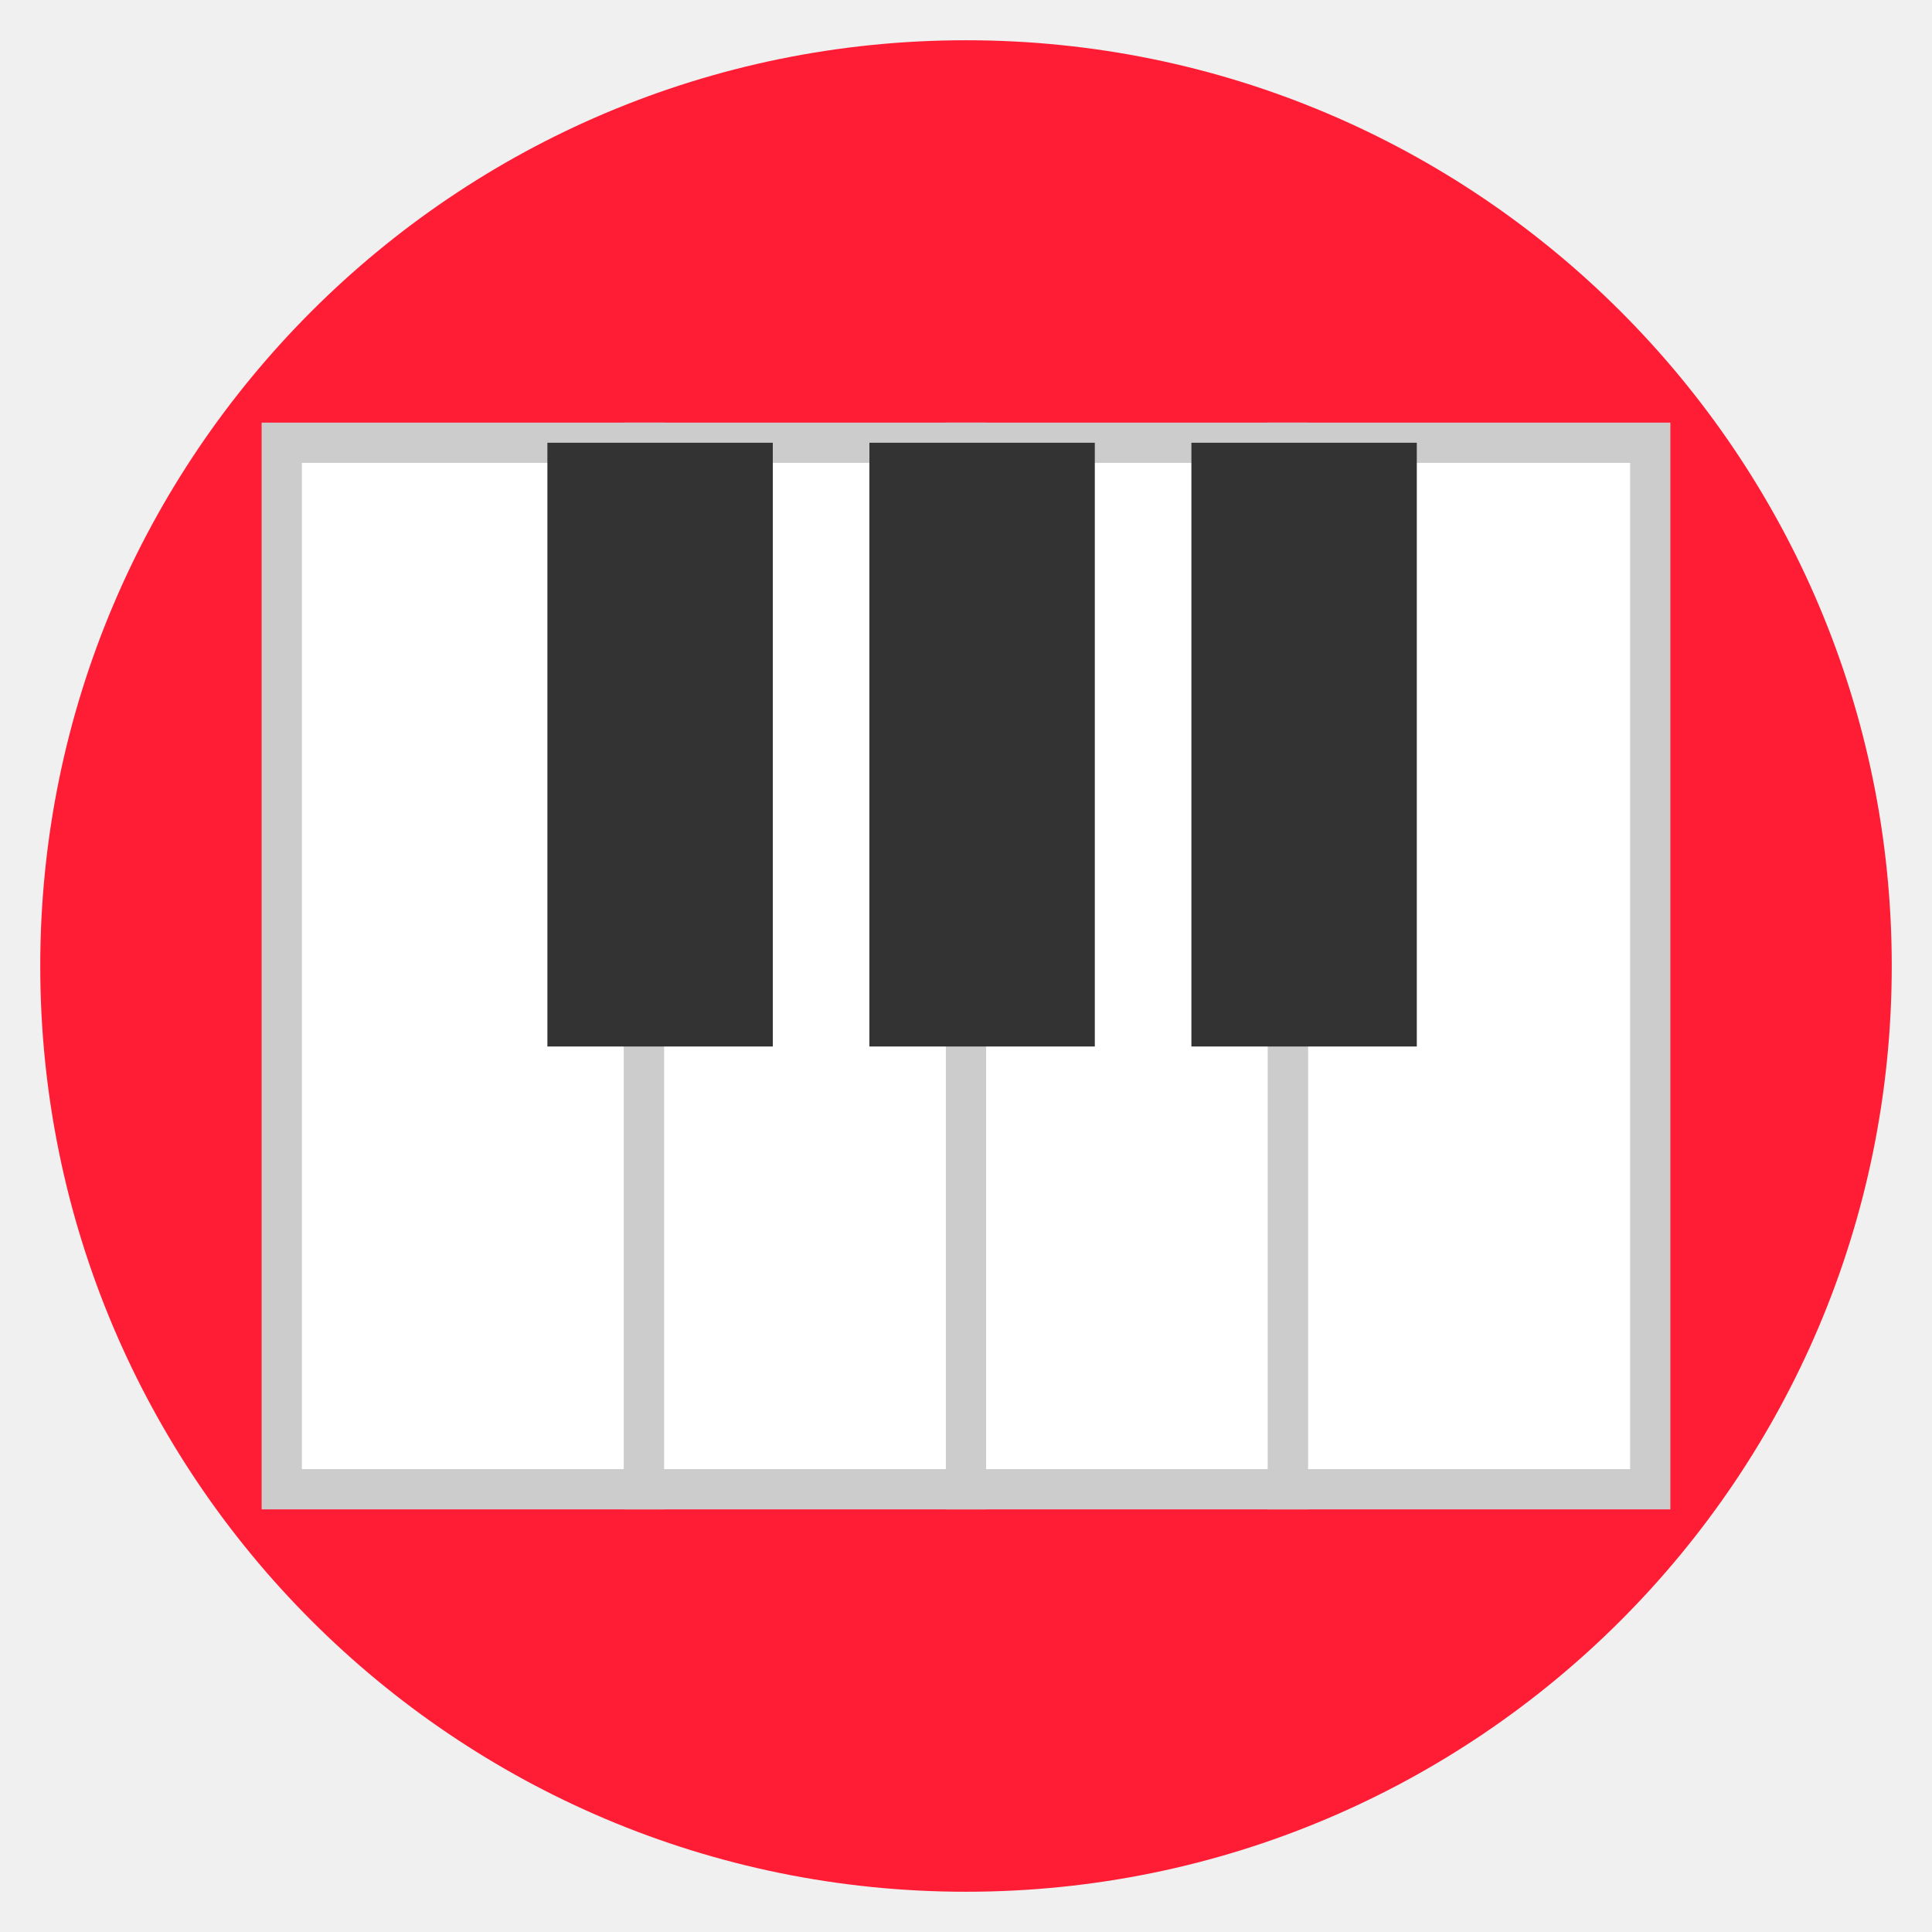
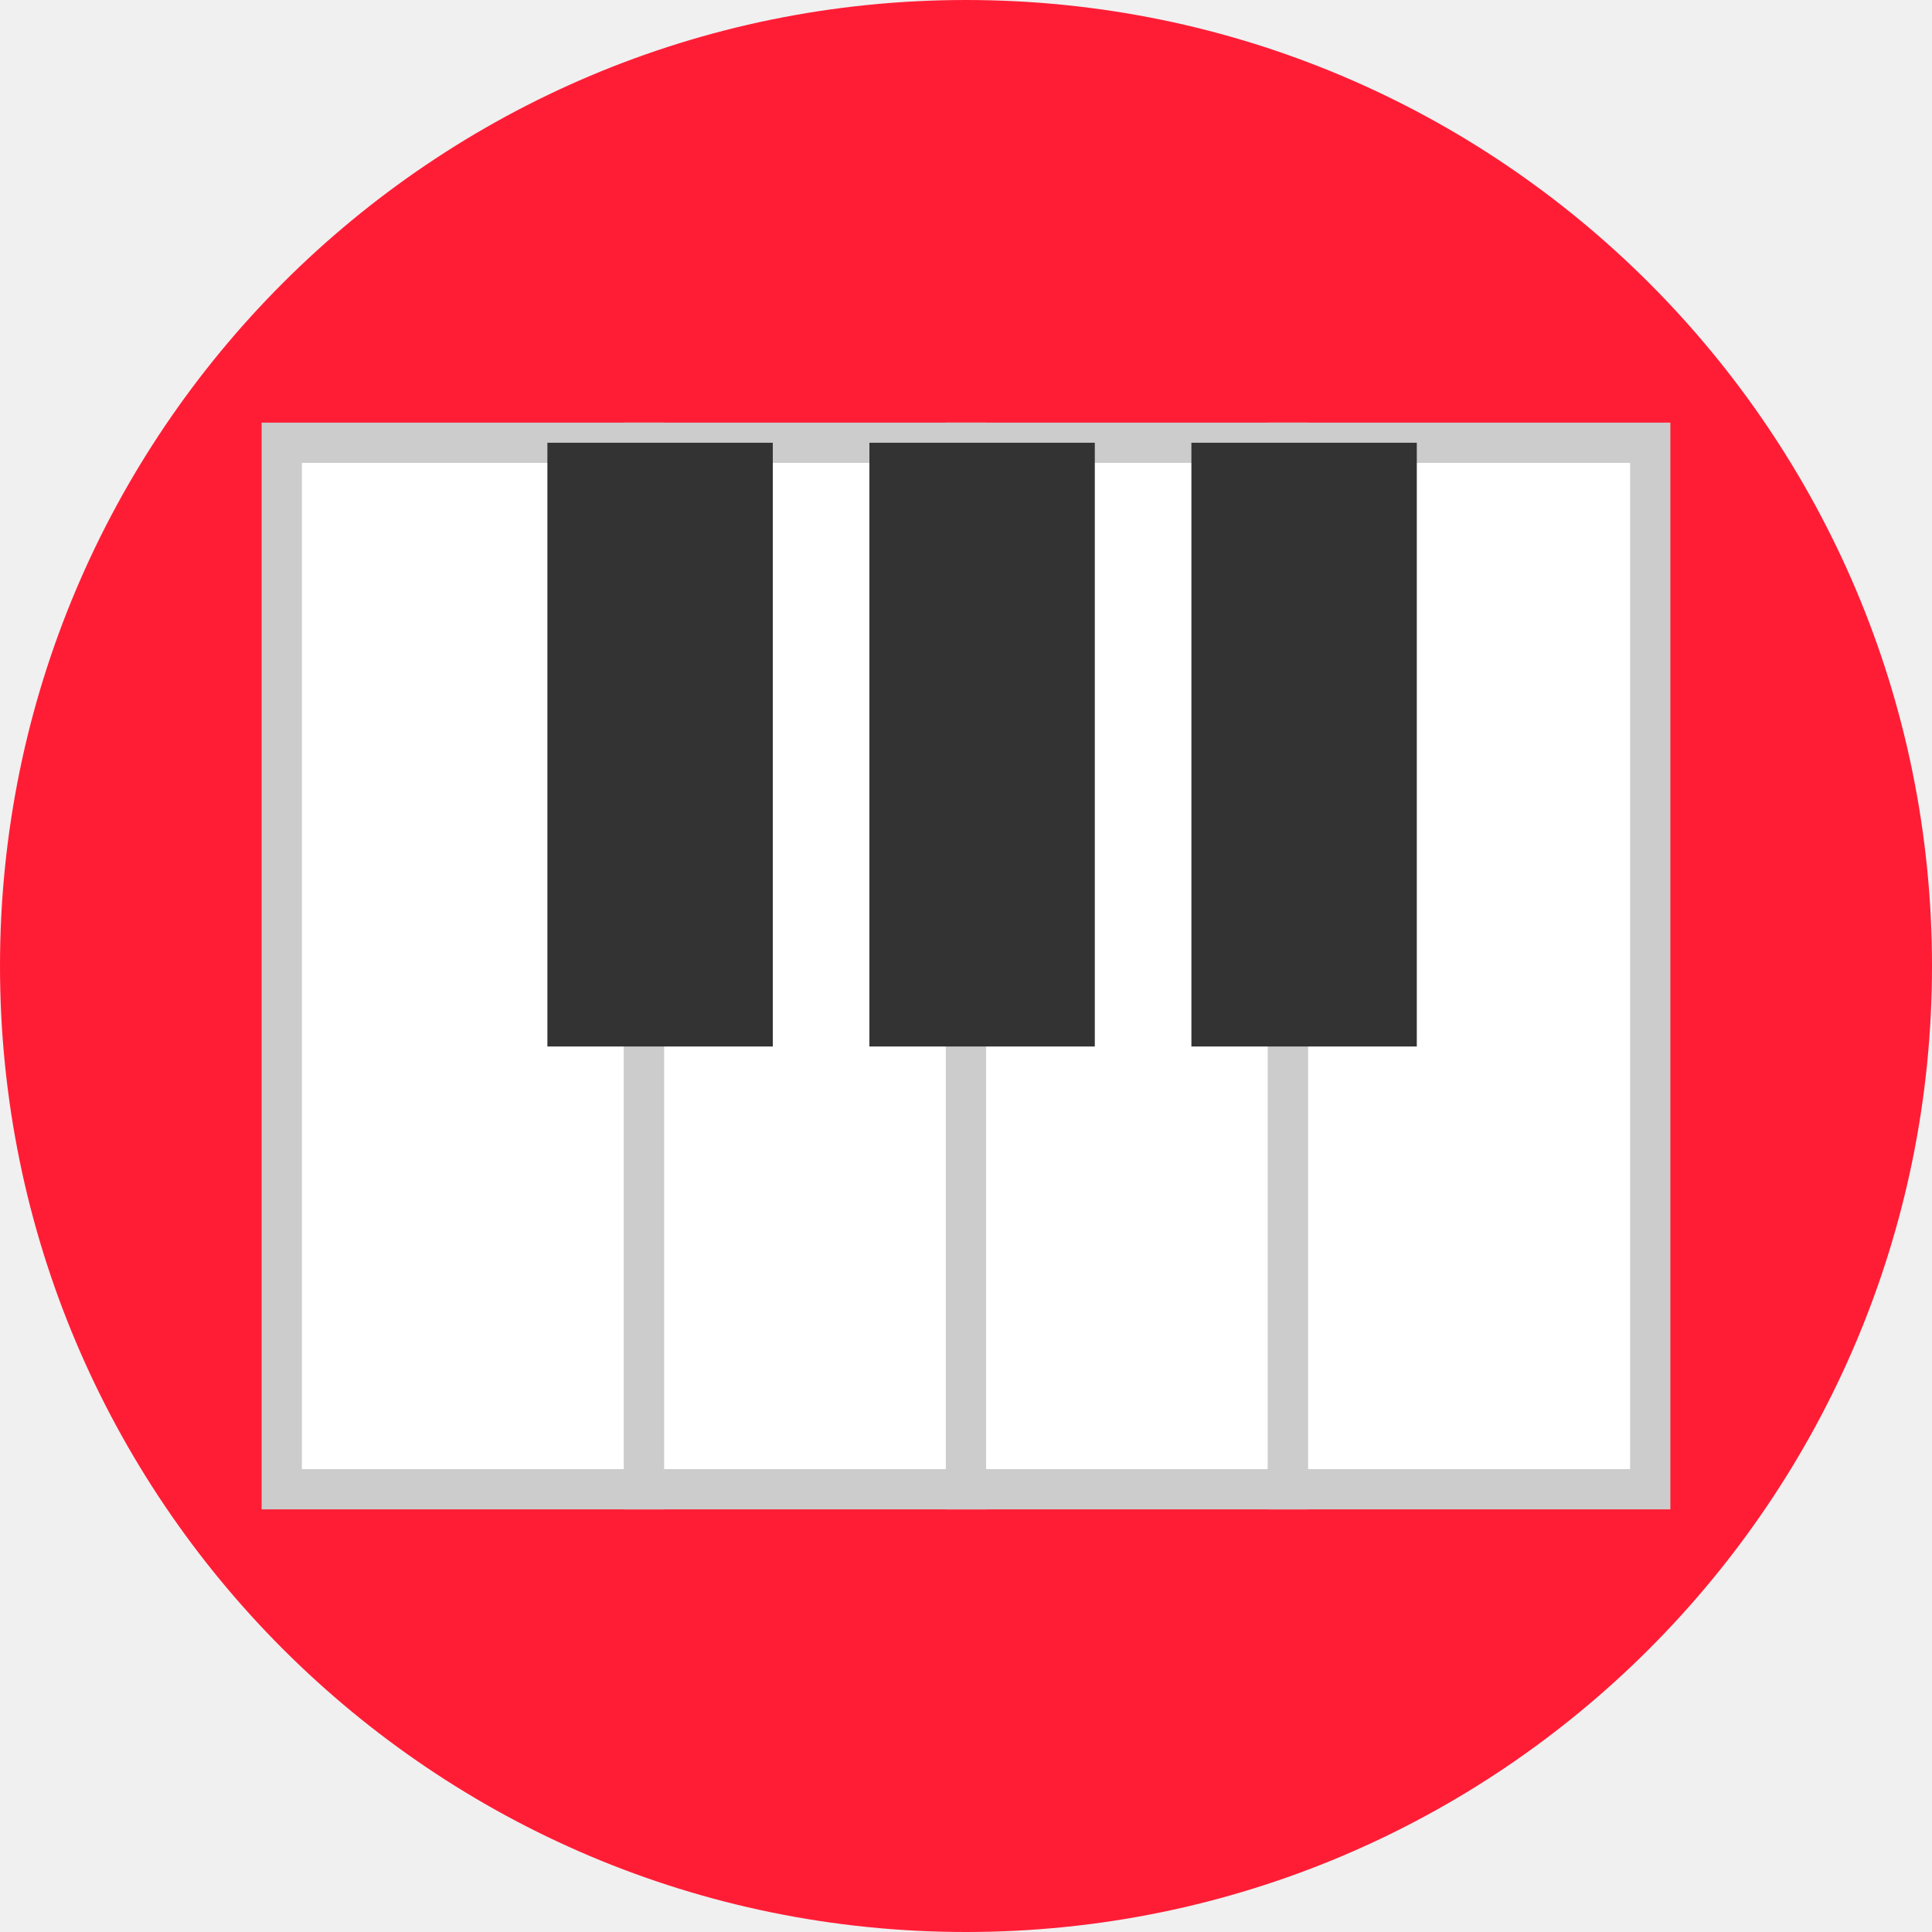
<svg xmlns="http://www.w3.org/2000/svg" width="24" height="24" viewBox="0 0 24 24" version="1.1" id="svg987">
  <defs id="defs991" />
-   <circle cx="12" cy="12" r="11.5" fill="#cc00cc" id="circle971" style="fill:#ff1d36;fill-opacity:1" />
+   <circle cx="12" cy="12" r="12" fill="#cc00cc" id="circle971" style="fill:#ff1d36;fill-opacity:1" />
  <rect x="3.5" y="5.5" width="4.5" height="13" fill="#ffffff" stroke="#cccccc" stroke-width="0.5" id="rect973" />
  <rect x="8" y="5.5" width="4" height="13" fill="#ffffff" stroke="#cccccc" stroke-width="0.5" id="rect975" />
  <rect x="12" y="5.5" width="4" height="13" fill="#ffffff" stroke="#cccccc" stroke-width="0.5" id="rect977" />
  <rect x="16" y="5.5" width="4.5" height="13" fill="#ffffff" stroke="#cccccc" stroke-width="0.5" id="rect979" />
  <rect x="6.8" y="5.5" width="2.8" height="7.5" fill="#333333" id="rect981" />
  <rect x="10.8" y="5.5" width="2.8" height="7.5" fill="#333333" id="rect983" />
  <rect x="14.8" y="5.5" width="2.8" height="7.5" fill="#333333" id="rect985" />
</svg>
